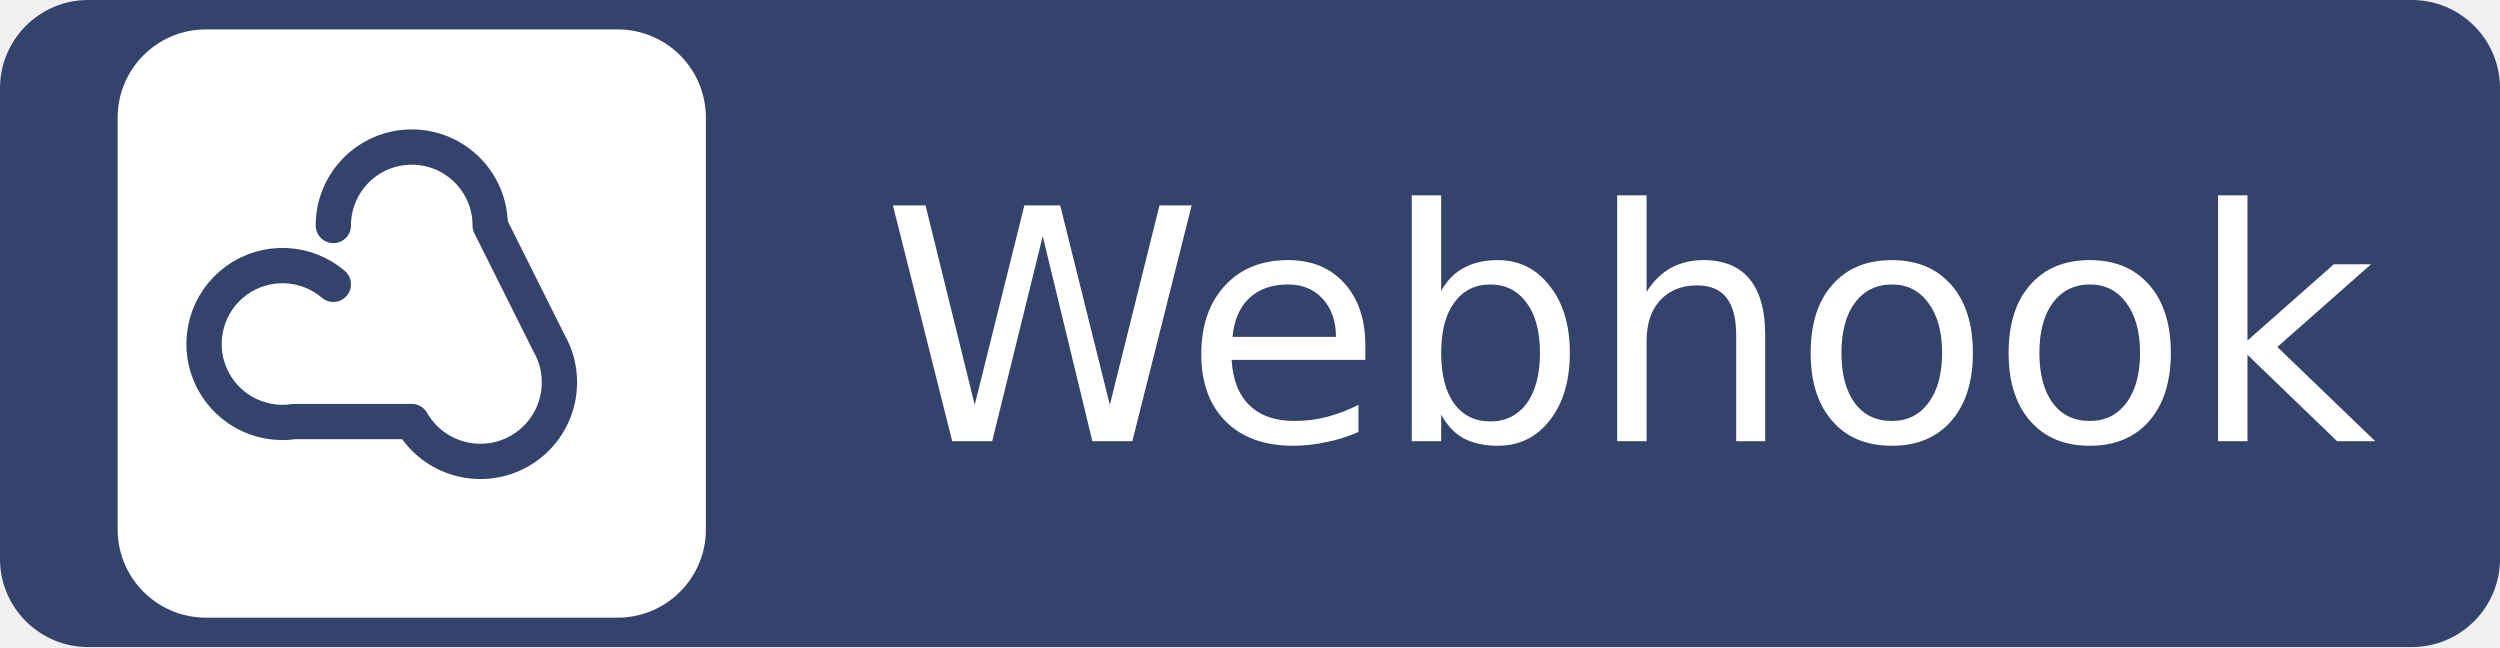
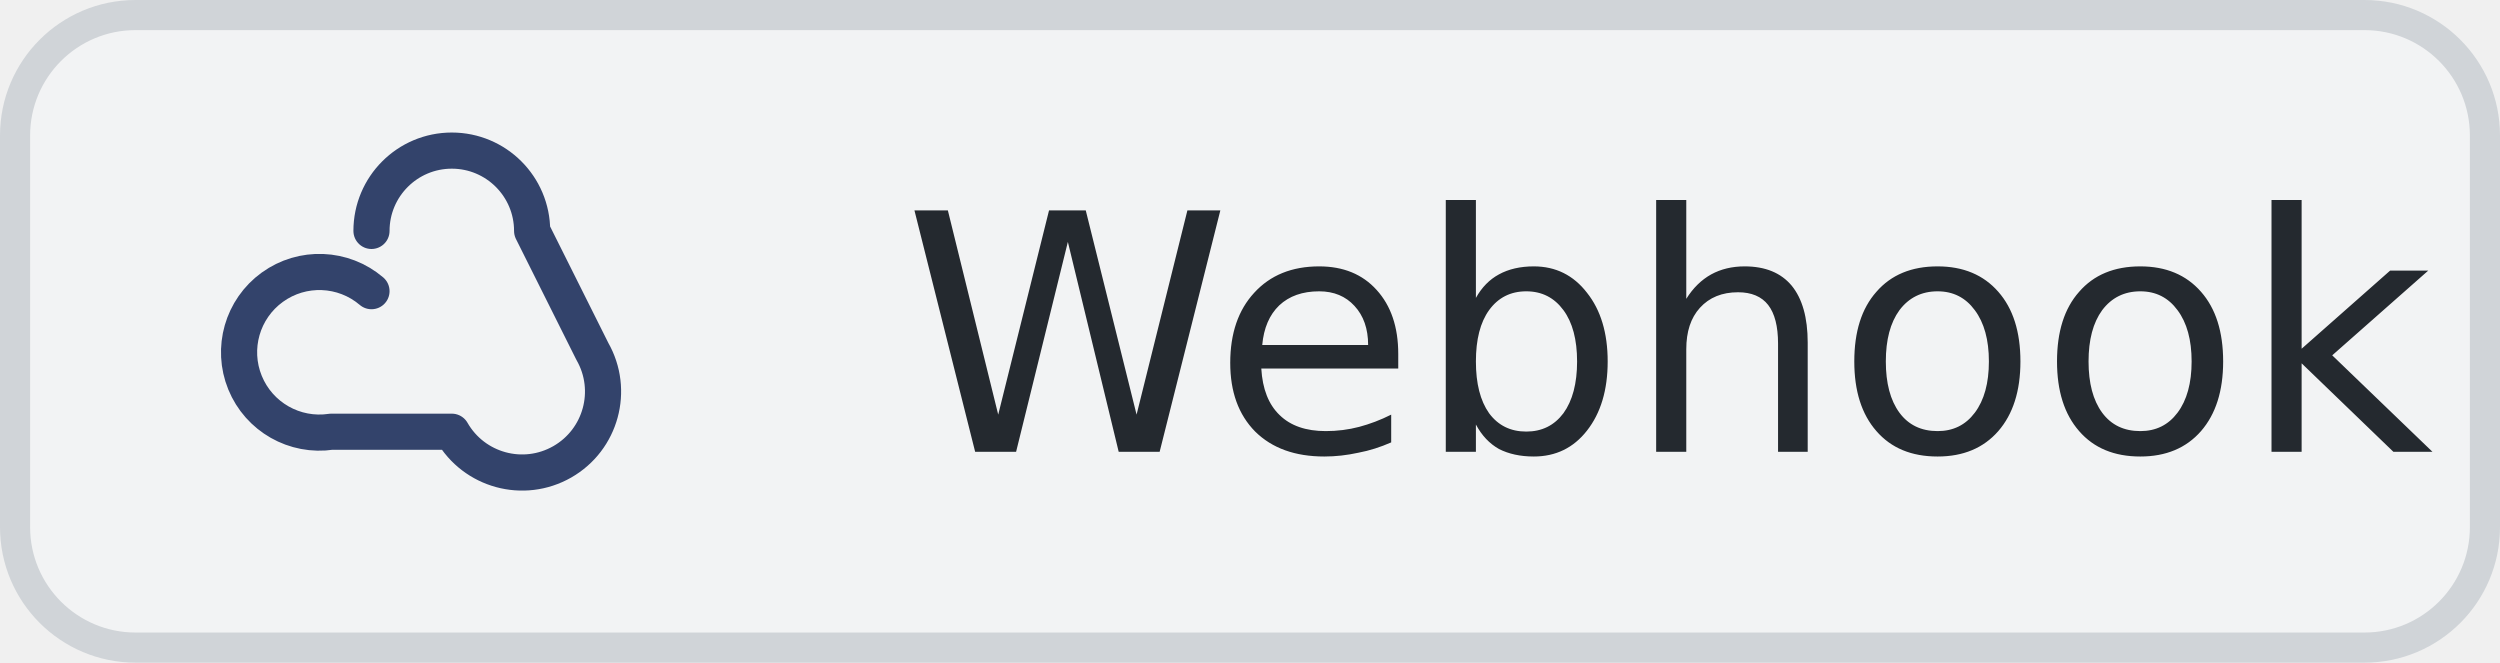
- <svg xmlns="http://www.w3.org/2000/svg" width="85" height="22" role="img" aria-label="Webhook">
-   <rect width="85" height="22" rx="3" fill="#33436b" />
-   <rect x="4" y="1" width="20" height="20" rx="3" fill="#fff" />
-   <svg viewBox="0 0 24 24" x="6" y="3" width="16" height="16">
+ <svg xmlns="http://www.w3.org/2000/svg" width="83" height="22" role="img" aria-label="Webhook">
+   <rect x=".5" y=".5" width="82" height="21" rx="4" fill="#f2f3f4" stroke="#d0d4d8" />
+   <svg viewBox="0 0 24 24" x="7" y="3" width="16" height="16">
    <path d="M8 7a4 4 0 1 1 8 0 M16 7l3 6 M19 13a4 4 0 1 1-7 4 M12 17H6 M6 17a4 4 0 1 1 2-7" fill="none" stroke="#33436b" stroke-width="1.8" stroke-linecap="round" stroke-linejoin="round" />
  </svg>
-   <text x="30" y="15" fill="#fff" font-family="Verdana,DejaVu Sans,sans-serif" font-size="11">Webhook</text>
+   <text x="30" y="15" fill="#24292f" font-family="Verdana,DejaVu Sans,sans-serif" font-size="11">Webhook</text>
</svg>
